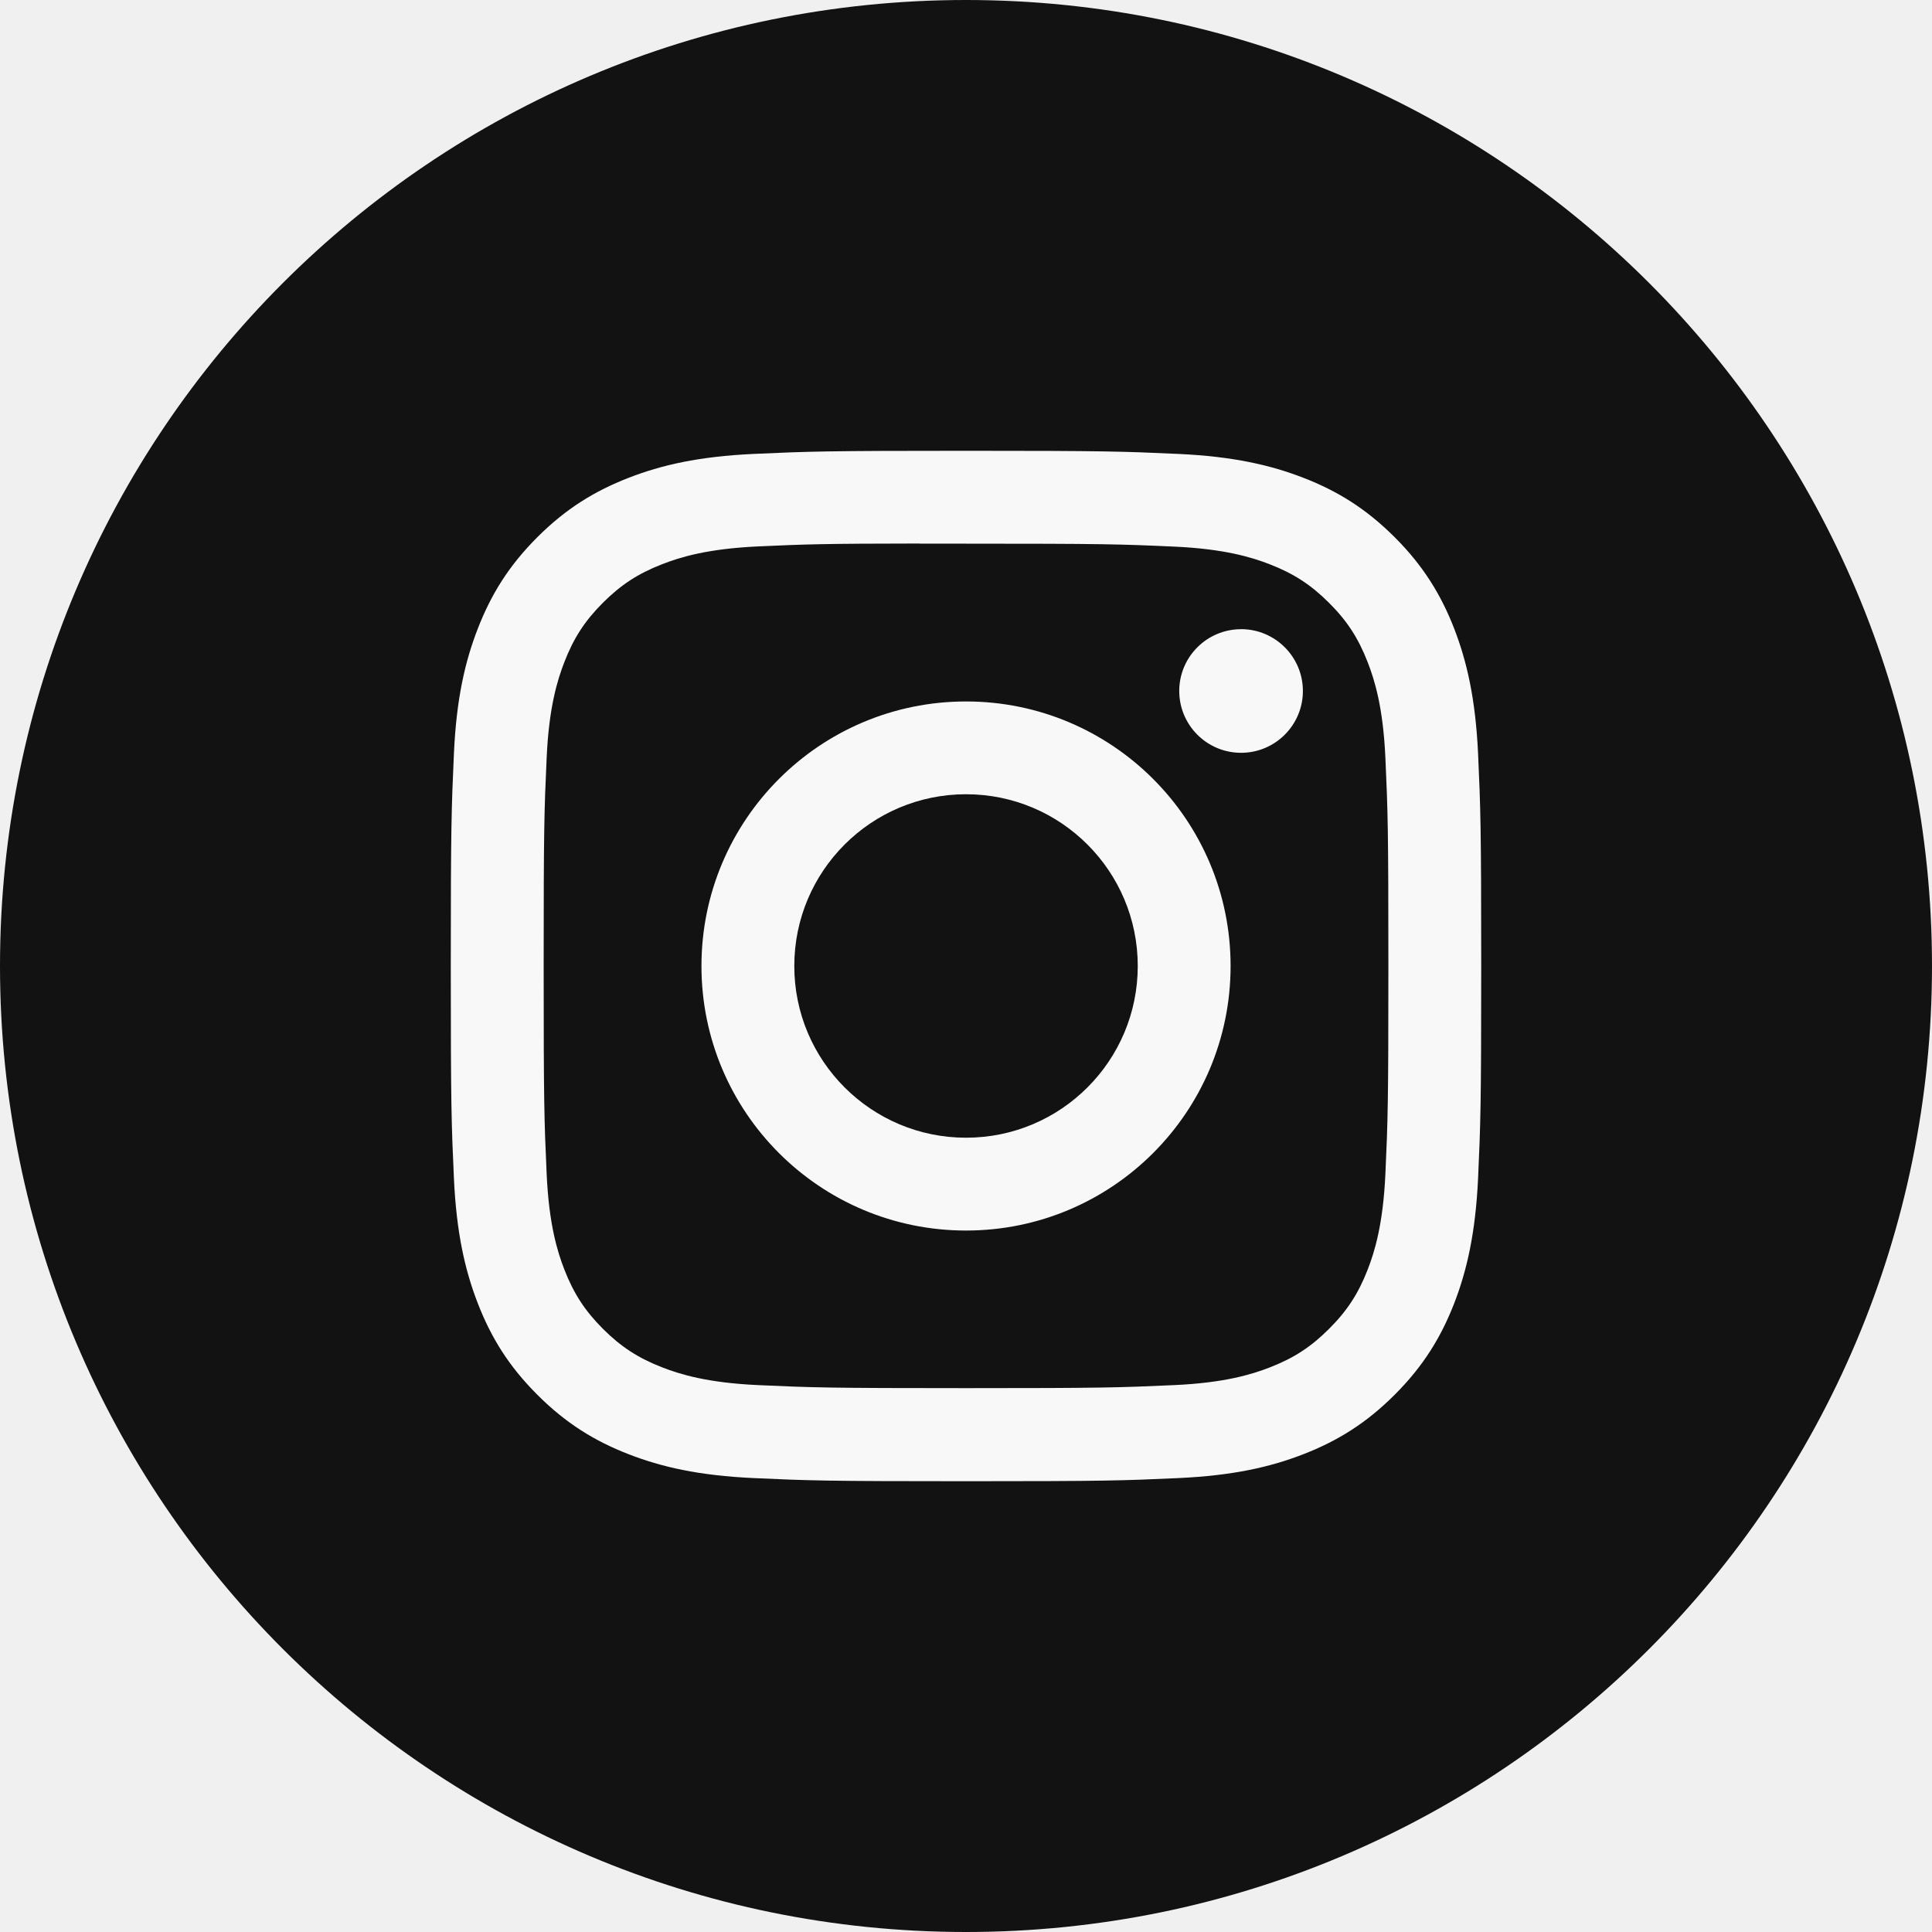
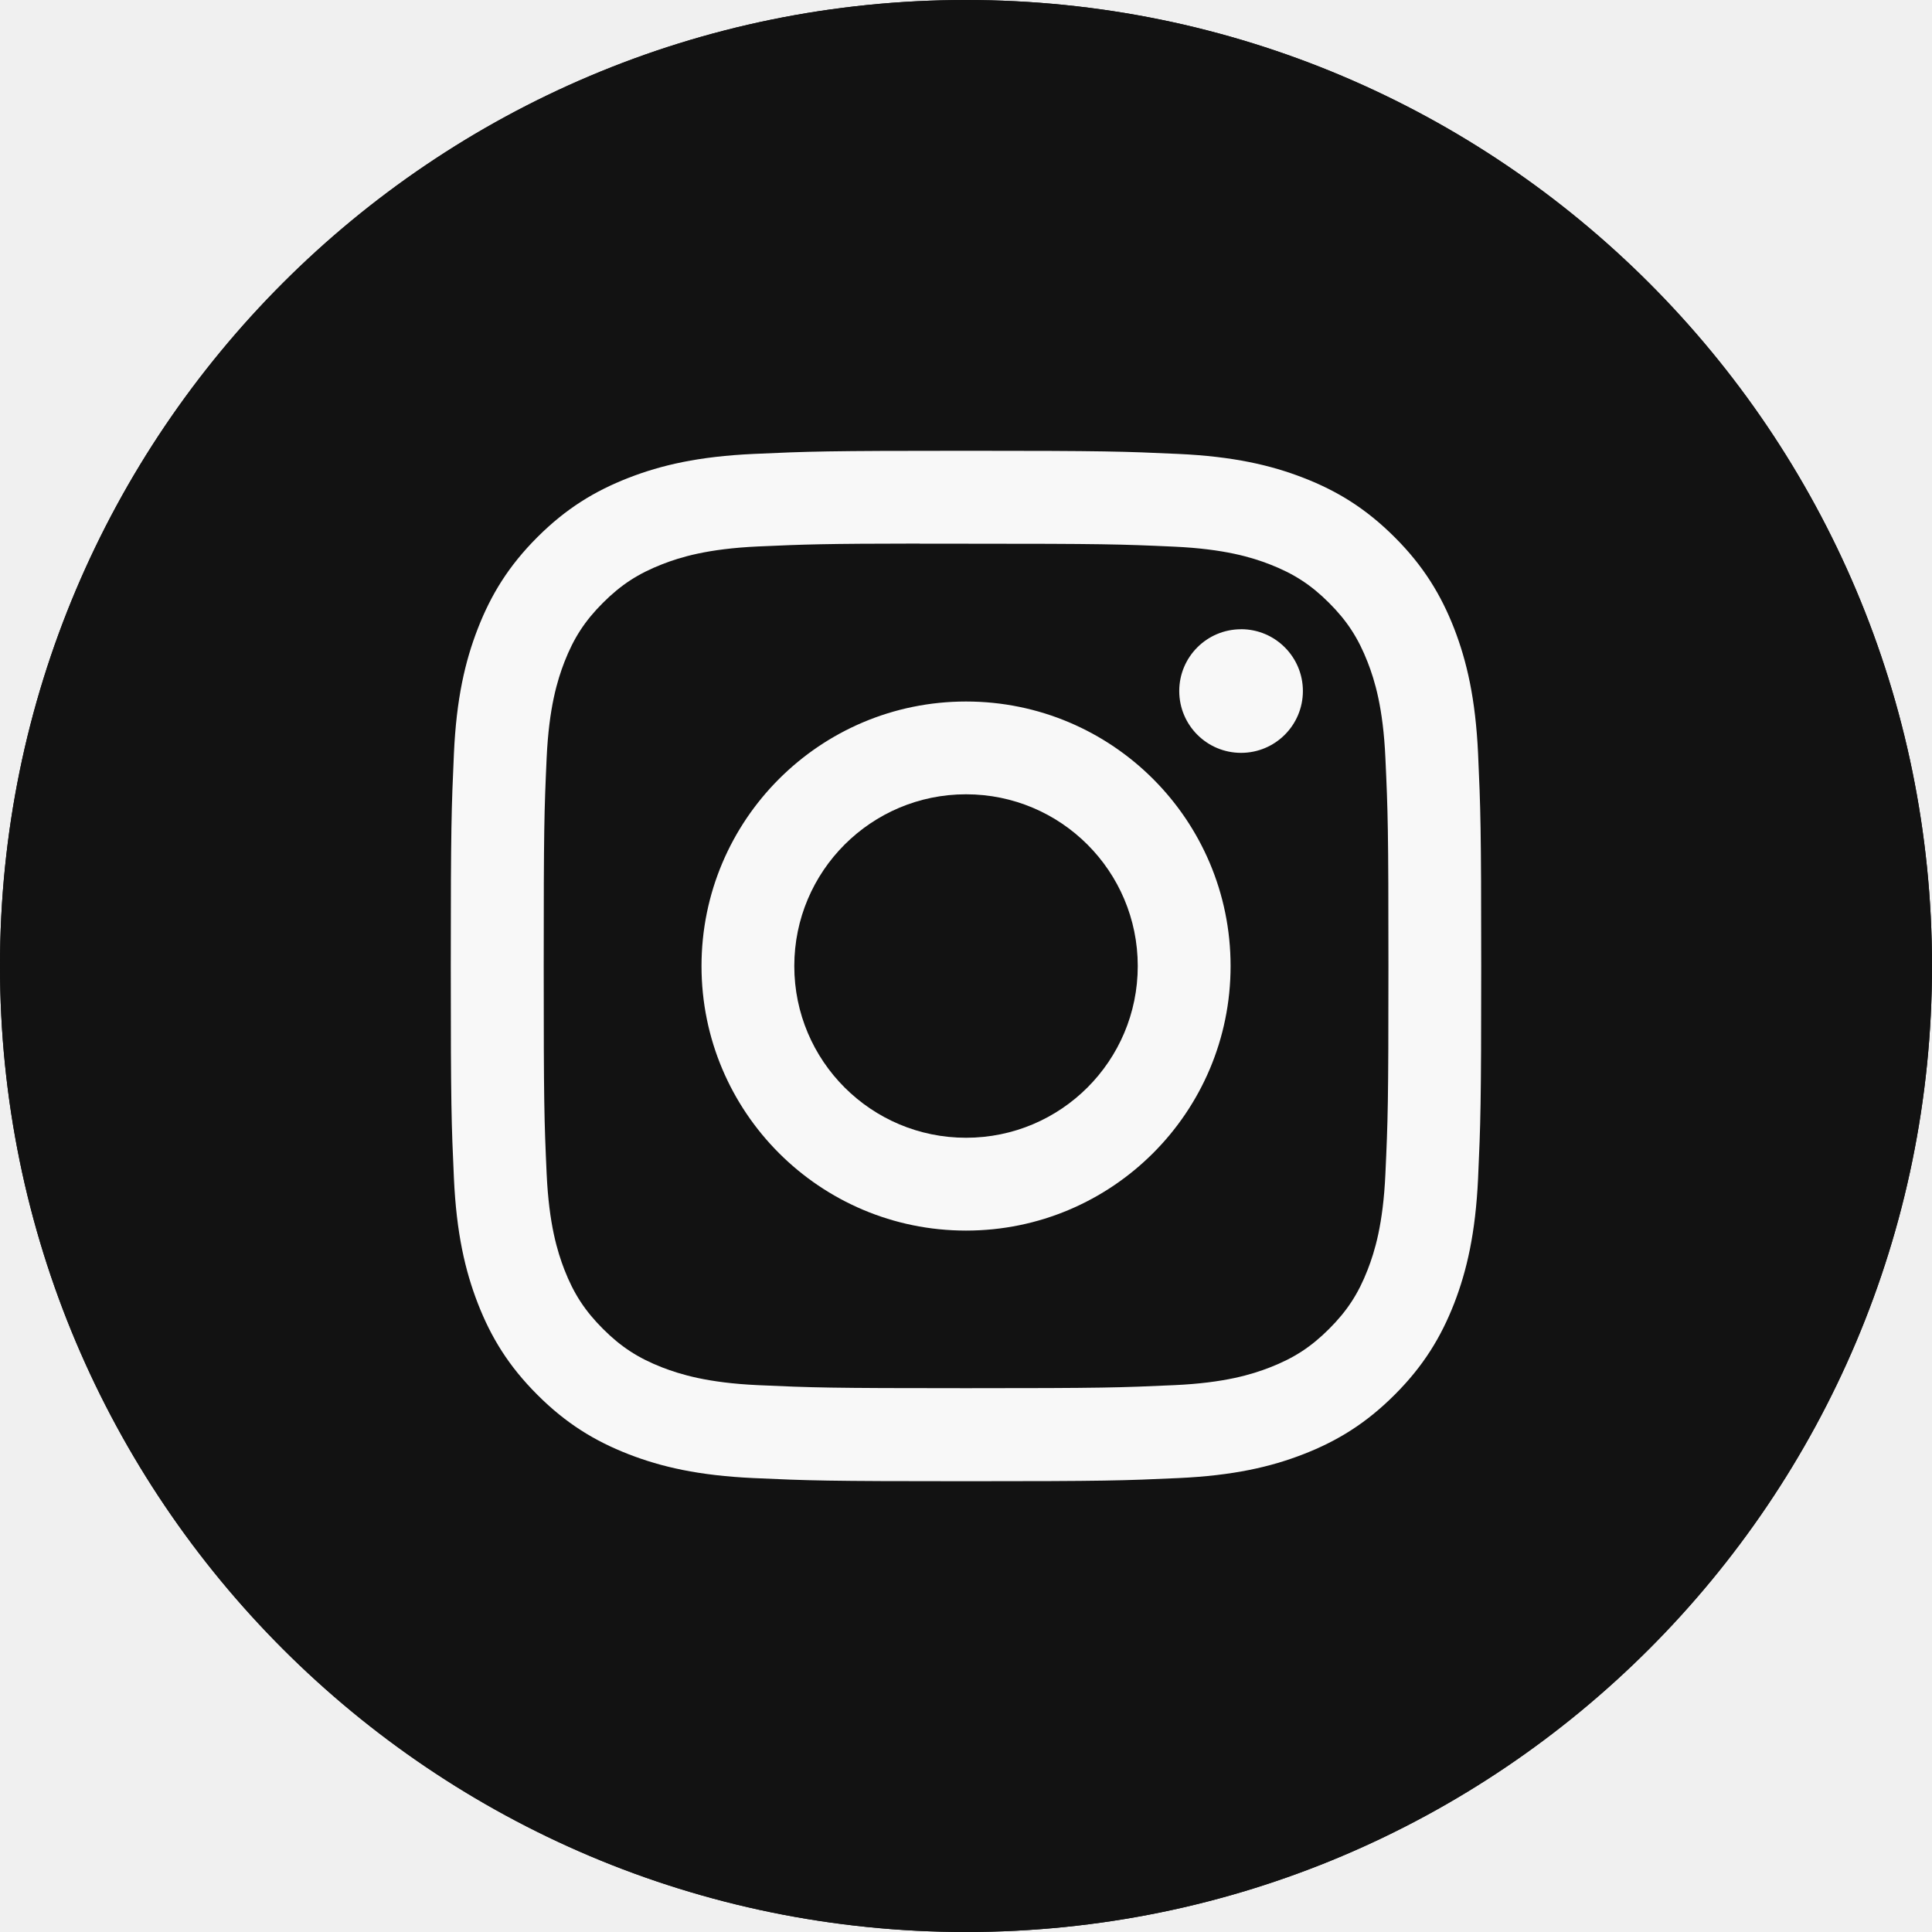
<svg xmlns="http://www.w3.org/2000/svg" width="40" height="40" viewBox="0 0 40 40" fill="none">
-   <circle cx="20" cy="20" r="20" fill="white" fill-opacity="0.5" />
+   <circle cx="20" cy="20" r="19.5" fill="white" fill-opacity="0.5" stroke="#121212" />
  <path fill-rule="evenodd" clip-rule="evenodd" d="M20 0C8.954 0 0 8.954 0 20C0 31.046 8.954 40 20 40C31.046 40 40 31.046 40 20C40 8.954 31.046 0 20 0ZM15.603 9.398C16.741 9.346 17.104 9.333 20.001 9.333H19.998C22.895 9.333 23.258 9.346 24.395 9.398C25.531 9.45 26.307 9.629 26.987 9.893C27.689 10.165 28.282 10.53 28.876 11.123C29.469 11.716 29.833 12.311 30.107 13.013C30.369 13.691 30.549 14.466 30.602 15.602C30.653 16.74 30.667 17.103 30.667 20C30.667 22.897 30.653 23.26 30.602 24.397C30.549 25.532 30.369 26.308 30.107 26.986C29.833 27.688 29.469 28.283 28.876 28.876C28.283 29.469 27.689 29.834 26.987 30.107C26.309 30.371 25.533 30.55 24.397 30.602C23.259 30.654 22.897 30.667 20 30.667C17.103 30.667 16.74 30.654 15.602 30.602C14.466 30.55 13.691 30.371 13.012 30.107C12.311 29.834 11.716 29.469 11.124 28.876C10.53 28.283 10.166 27.688 9.893 26.986C9.63 26.308 9.45 25.533 9.398 24.397C9.346 23.259 9.333 22.897 9.333 20C9.333 17.103 9.347 16.739 9.398 15.601C9.449 14.466 9.629 13.691 9.893 13.013C10.166 12.311 10.531 11.716 11.124 11.123C11.717 10.53 12.312 10.166 13.014 9.893C13.692 9.629 14.467 9.45 15.603 9.398Z" fill="#121212" />
-   <path fill-rule="evenodd" clip-rule="evenodd" d="M19.044 11.256C19.23 11.255 19.43 11.255 19.645 11.255L20.001 11.256C22.849 11.256 23.186 11.266 24.311 11.317C25.351 11.364 25.916 11.538 26.292 11.684C26.789 11.878 27.144 12.109 27.517 12.482C27.891 12.855 28.122 13.211 28.316 13.709C28.462 14.084 28.636 14.649 28.683 15.689C28.734 16.813 28.745 17.151 28.745 19.998C28.745 22.844 28.734 23.182 28.683 24.307C28.635 25.347 28.462 25.911 28.316 26.287C28.122 26.784 27.891 27.139 27.517 27.512C27.144 27.885 26.79 28.116 26.292 28.31C25.916 28.456 25.351 28.63 24.311 28.677C23.187 28.728 22.849 28.74 20.001 28.74C17.153 28.74 16.815 28.728 15.691 28.677C14.651 28.629 14.086 28.456 13.71 28.31C13.212 28.116 12.857 27.885 12.483 27.512C12.11 27.138 11.879 26.784 11.685 26.286C11.539 25.91 11.365 25.346 11.318 24.306C11.267 23.181 11.256 22.843 11.256 19.995C11.256 17.146 11.267 16.811 11.318 15.686C11.365 14.646 11.539 14.082 11.685 13.706C11.878 13.208 12.11 12.852 12.483 12.479C12.857 12.106 13.212 11.874 13.71 11.681C14.086 11.534 14.651 11.361 15.691 11.313C16.675 11.268 17.056 11.255 19.044 11.253V11.256ZM25.695 13.027C24.988 13.027 24.415 13.6 24.415 14.306C24.415 15.013 24.988 15.586 25.695 15.586C26.401 15.586 26.975 15.013 26.975 14.306C26.975 13.6 26.401 13.026 25.695 13.026V13.027ZM14.523 20C14.523 16.975 16.976 14.523 20.001 14.523C23.026 14.523 25.478 16.975 25.478 20C25.478 23.026 23.026 25.477 20.001 25.477C16.976 25.477 14.523 23.026 14.523 20Z" fill="#121212" />
-   <path d="M20.001 16.444C21.965 16.444 23.556 18.036 23.556 20C23.556 21.963 21.965 23.555 20.001 23.555C18.037 23.555 16.445 21.963 16.445 20C16.445 18.036 18.037 16.444 20.001 16.444Z" fill="#121212" />
+   <path fill-rule="evenodd" clip-rule="evenodd" d="M19.044 11.257C19.23 11.256 19.43 11.256 19.646 11.257L20.001 11.257C22.849 11.257 23.187 11.267 24.312 11.318C25.352 11.366 25.916 11.539 26.292 11.685C26.79 11.879 27.145 12.11 27.518 12.483C27.891 12.856 28.122 13.212 28.316 13.71C28.462 14.085 28.636 14.65 28.683 15.69C28.735 16.814 28.746 17.152 28.746 19.999C28.746 22.845 28.735 23.183 28.683 24.308C28.636 25.348 28.462 25.912 28.316 26.288C28.123 26.785 27.891 27.14 27.518 27.513C27.145 27.886 26.79 28.117 26.292 28.311C25.916 28.457 25.352 28.631 24.312 28.678C23.187 28.729 22.849 28.741 20.001 28.741C17.153 28.741 16.816 28.729 15.691 28.678C14.651 28.63 14.087 28.456 13.71 28.311C13.213 28.117 12.857 27.886 12.484 27.513C12.11 27.139 11.879 26.785 11.685 26.287C11.54 25.911 11.366 25.347 11.318 24.307C11.267 23.182 11.257 22.845 11.257 19.996C11.257 17.148 11.267 16.811 11.318 15.687C11.366 14.647 11.54 14.083 11.685 13.707C11.879 13.209 12.11 12.853 12.484 12.48C12.857 12.107 13.213 11.876 13.71 11.682C14.086 11.535 14.651 11.362 15.691 11.314C16.675 11.27 17.056 11.256 19.044 11.254V11.257ZM25.695 13.028C24.988 13.028 24.415 13.6 24.415 14.307C24.415 15.014 24.988 15.587 25.695 15.587C26.402 15.587 26.975 15.014 26.975 14.307C26.975 13.601 26.402 13.027 25.695 13.027V13.028ZM14.524 20.001C14.524 16.976 16.976 14.524 20.001 14.524C23.026 14.524 25.478 16.976 25.478 20.001C25.478 23.026 23.026 25.478 20.001 25.478C16.976 25.478 14.524 23.026 14.524 20.001Z" fill="#121212" />
+   <path d="M20.001 16.445C21.965 16.445 23.556 18.037 23.556 20.001C23.556 21.965 21.965 23.556 20.001 23.556C18.037 23.556 16.445 21.965 16.445 20.001C16.445 18.037 18.037 16.445 20.001 16.445V16.445Z" fill="#121212" />
</svg>
